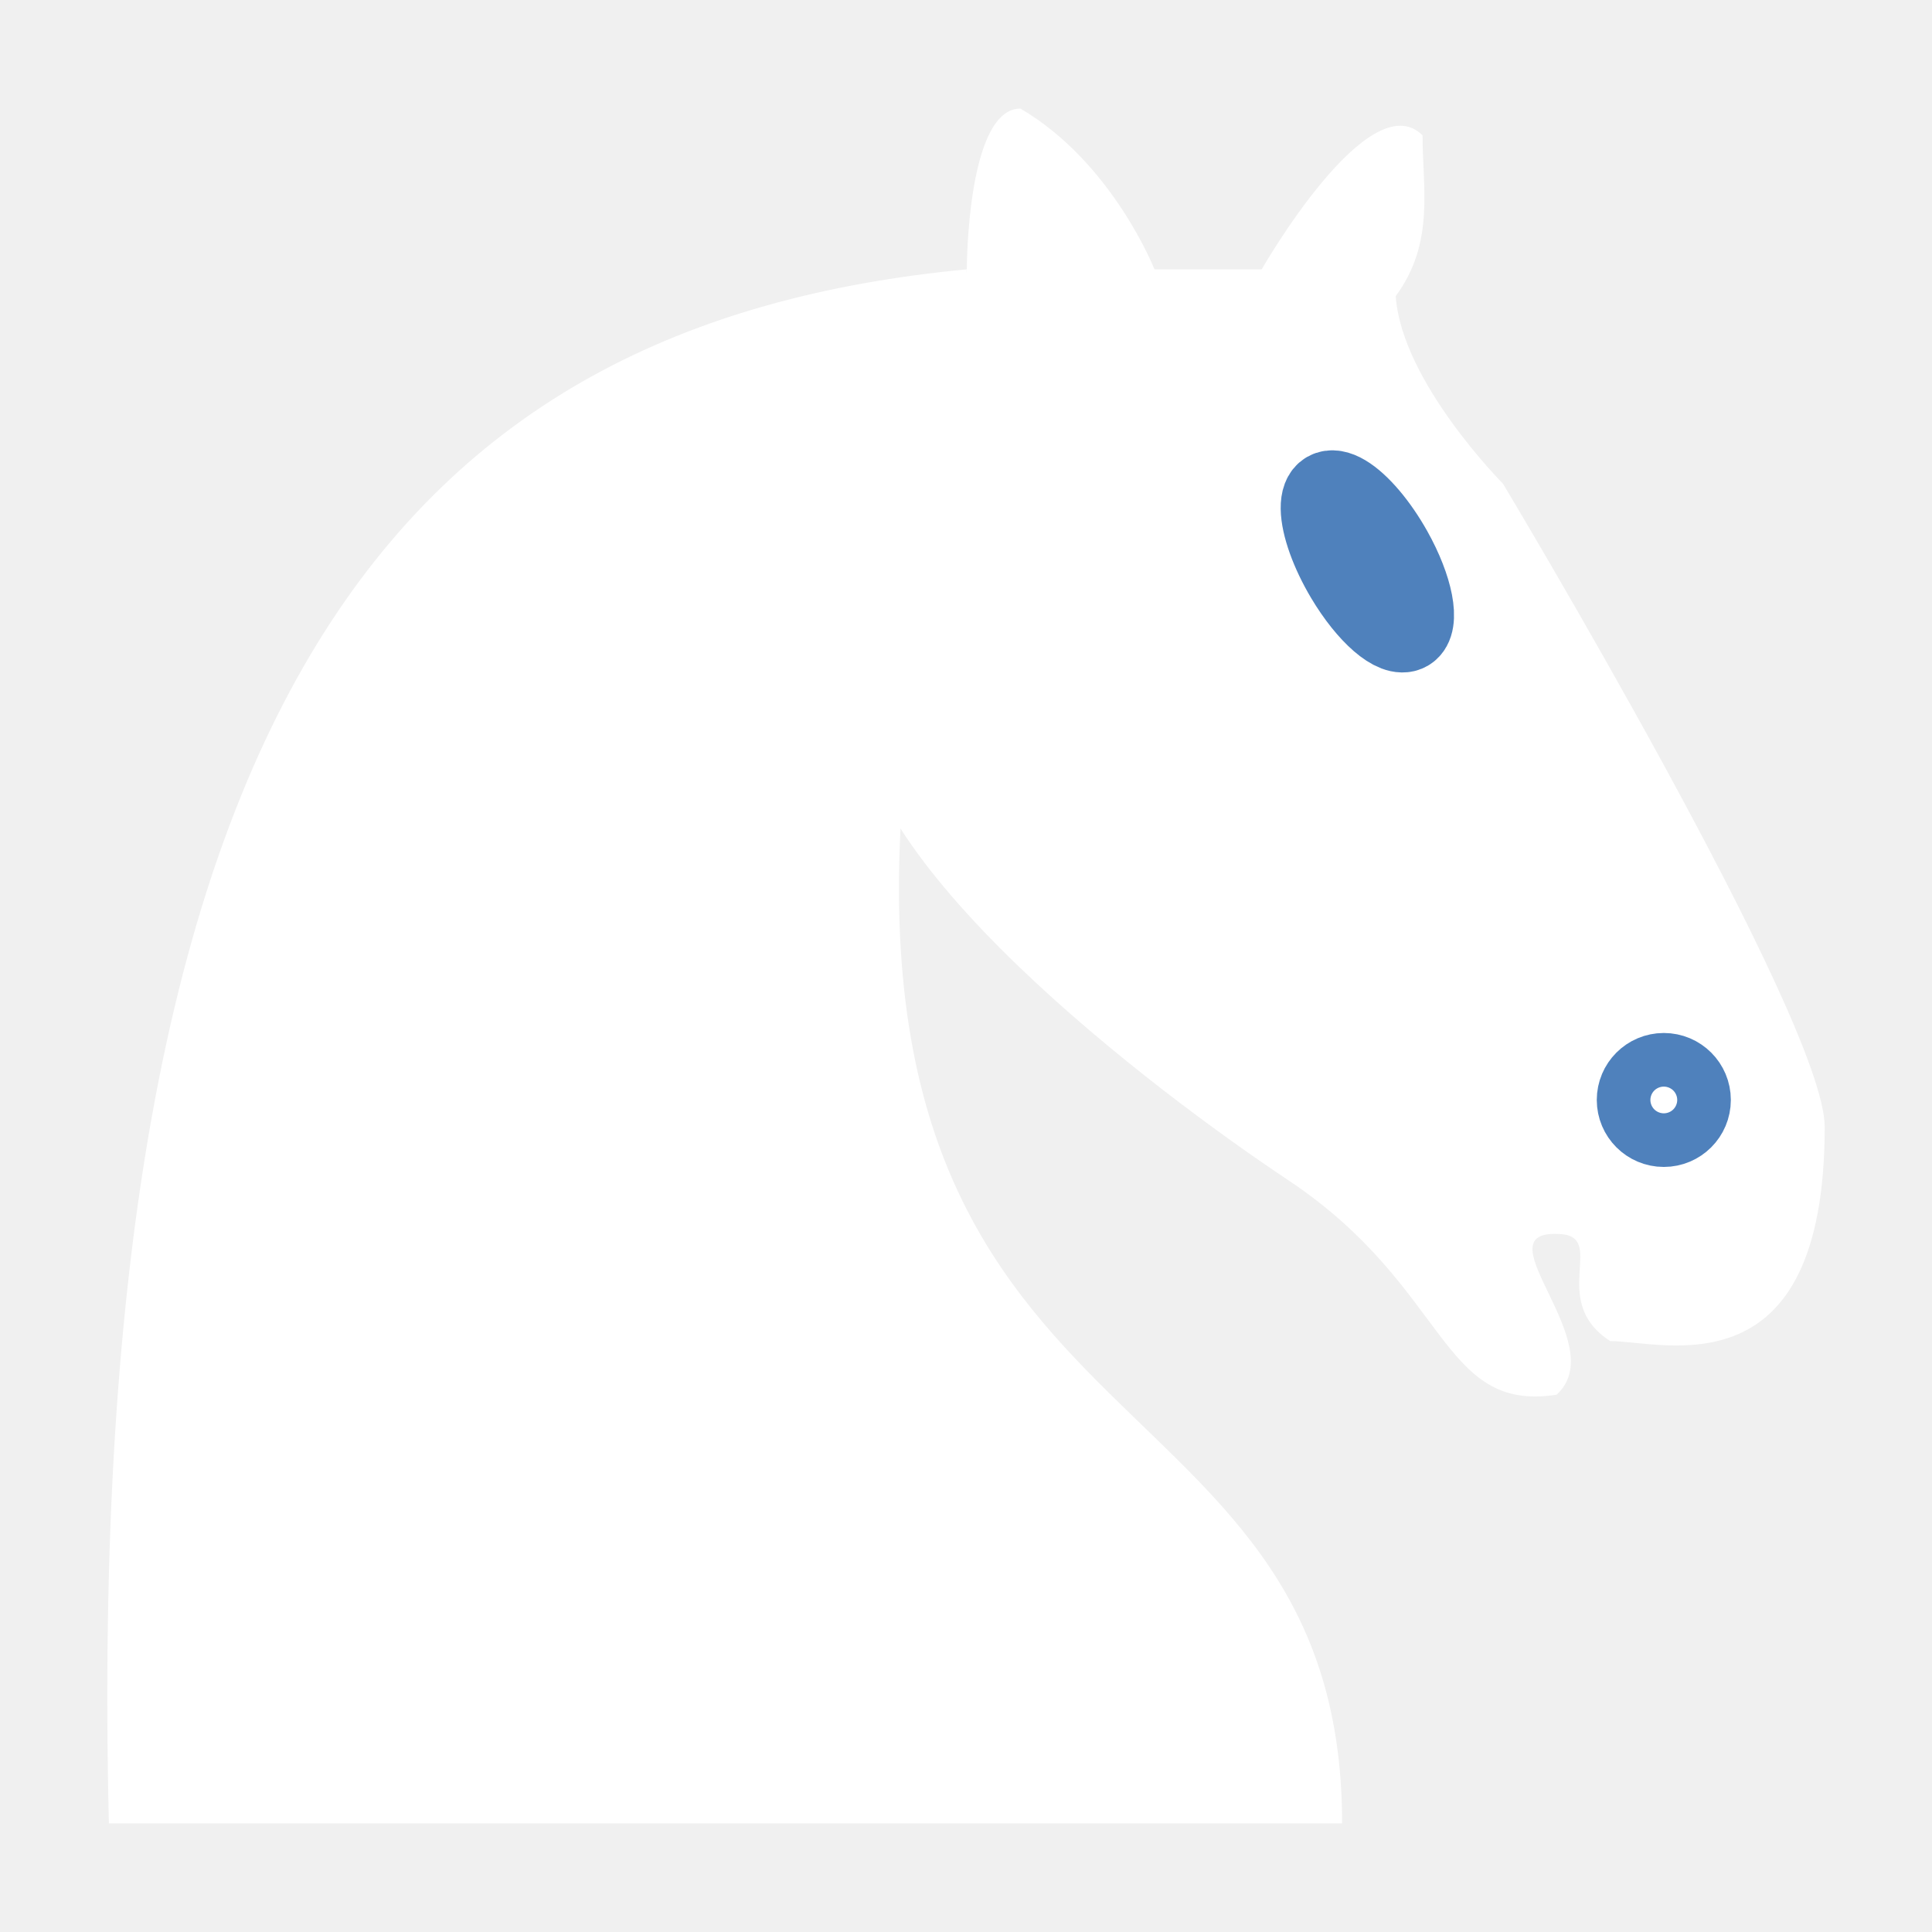
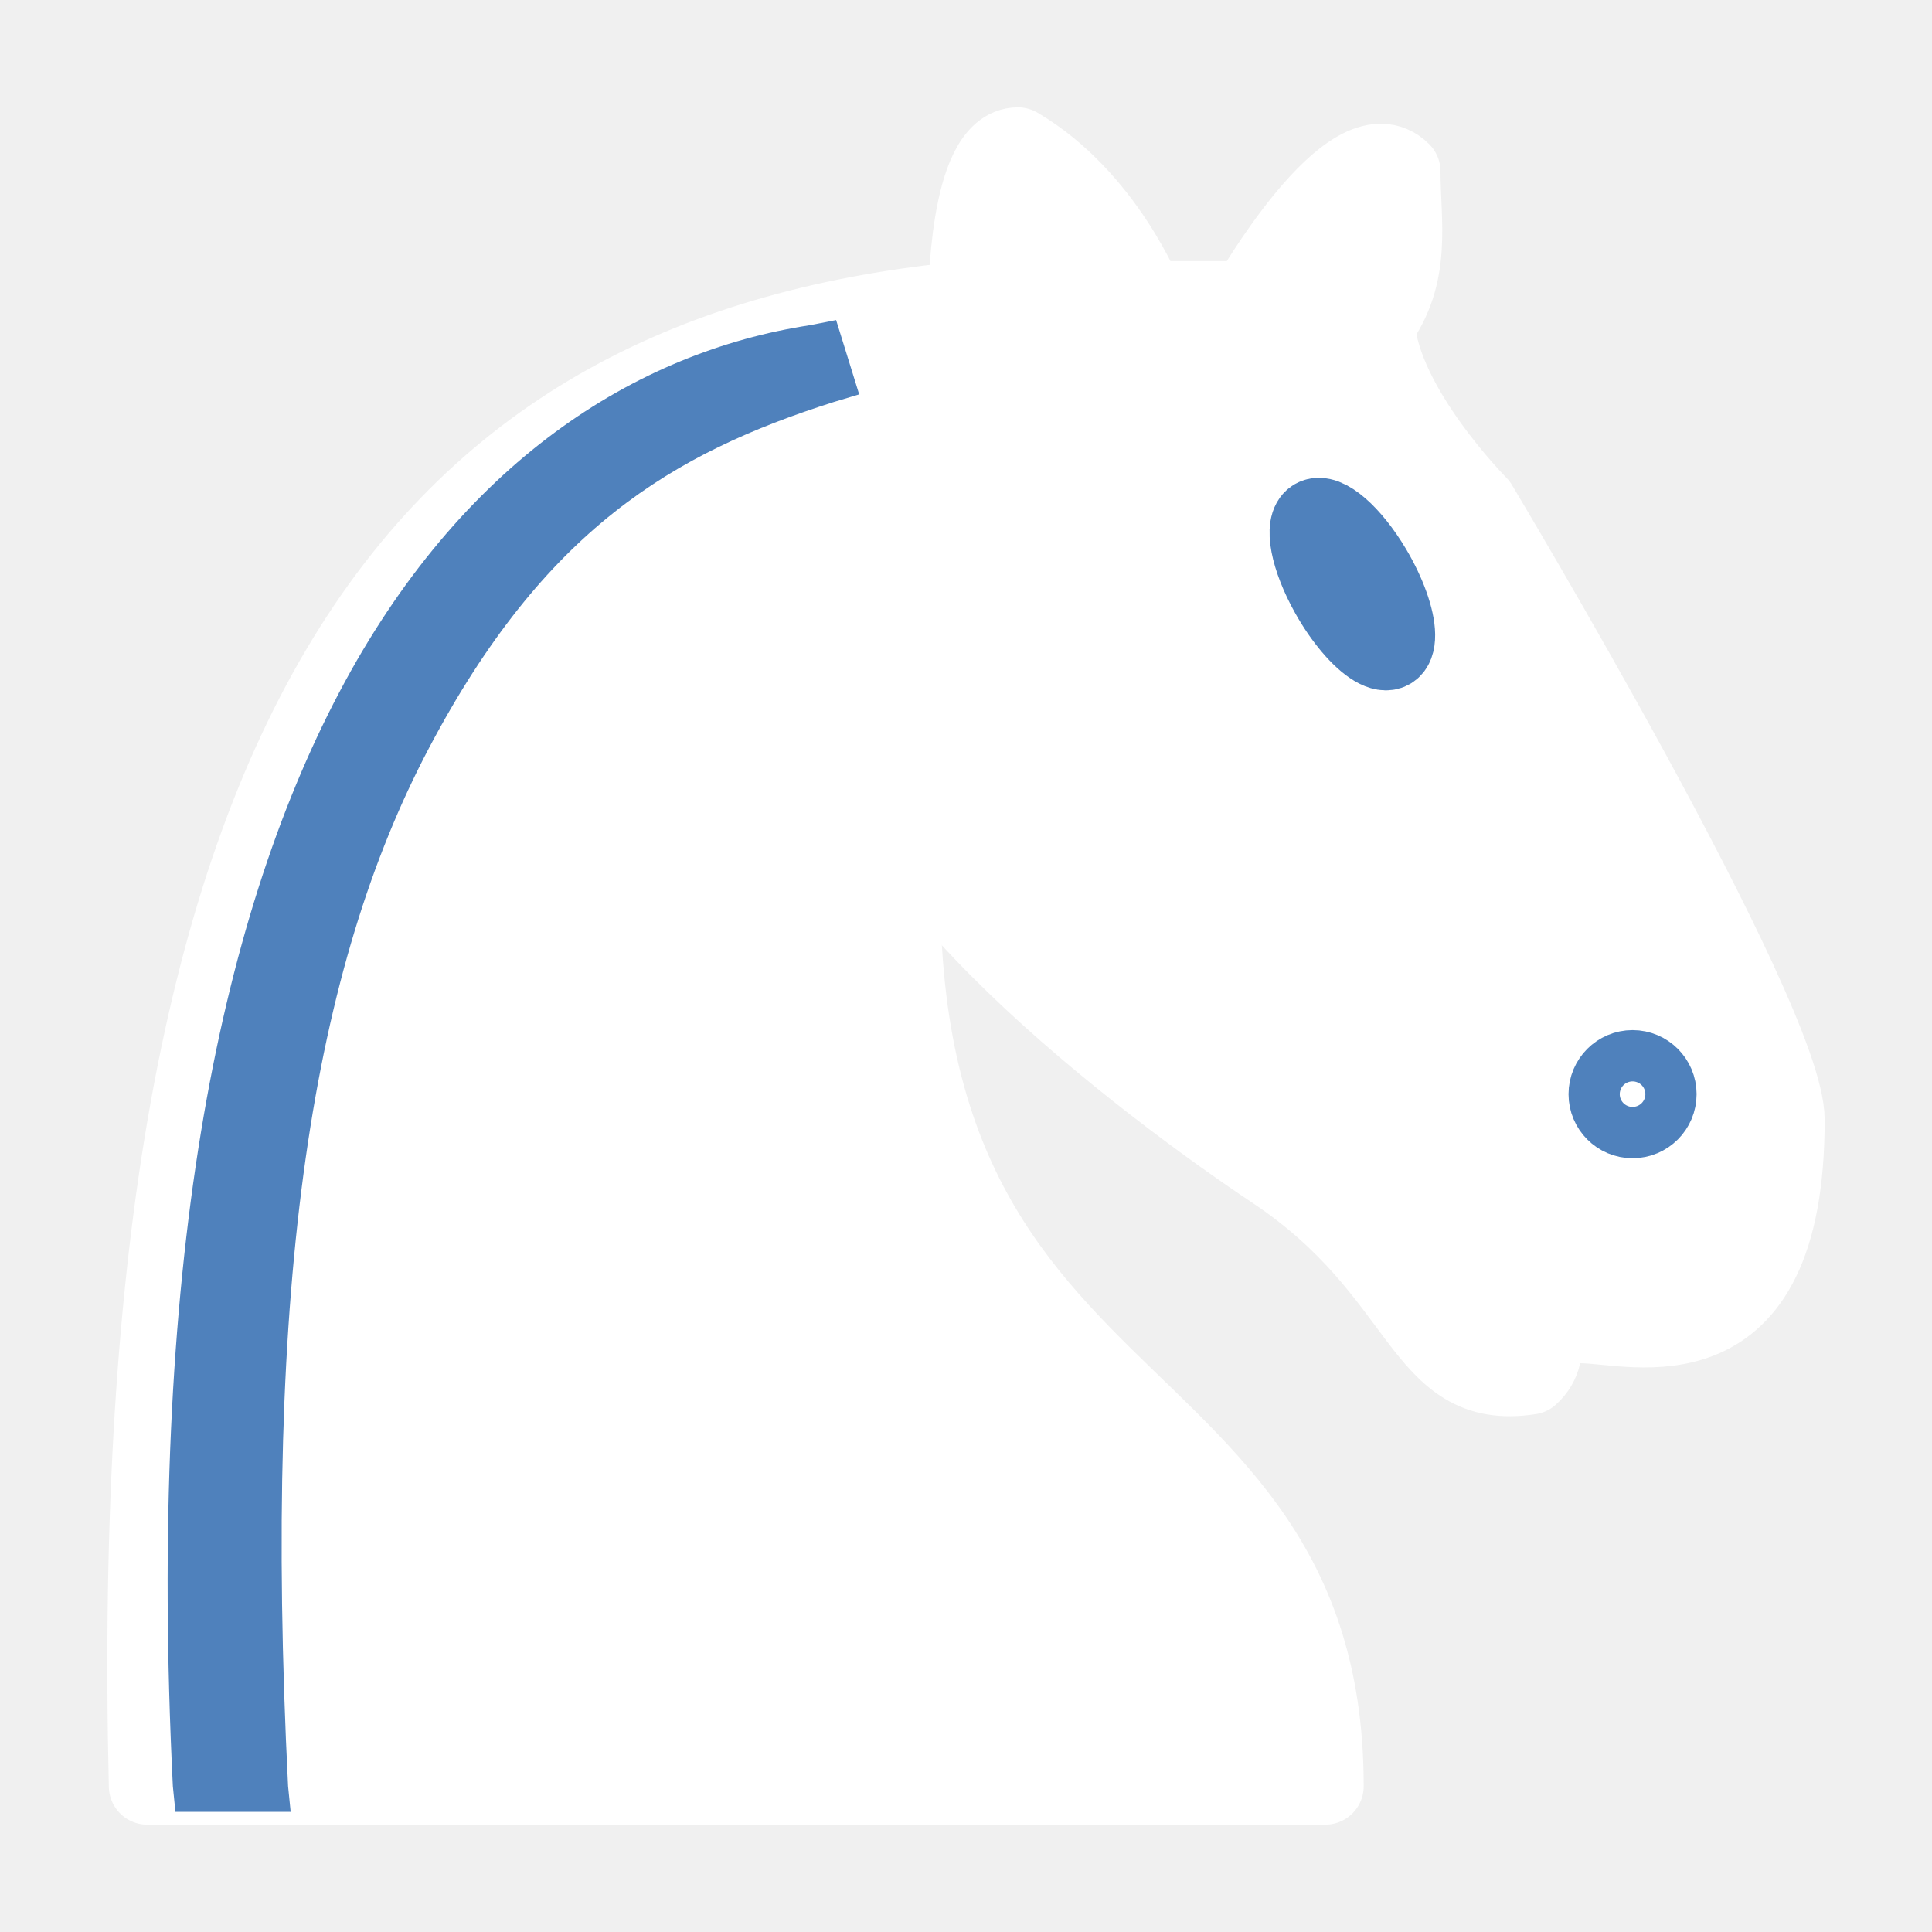
<svg xmlns="http://www.w3.org/2000/svg" version="1.1" width="45" height="45" id="svg2">
-   <defs id="defs18" />
+   <defs id="defs20" />
  <g style="opacity:1; fill:none; fill-opacity:1; fill-rule:evenodd; stroke:#000000; stroke-width:1.5; stroke-linecap:round;stroke-linejoin:round;stroke-miterlimit:4; stroke-dasharray:none; stroke-opacity:1;" id="g4">
-     <g id="g2986" transform="matrix(1.125009,0,0,1.124475,-5.906474,0.2916159)">
-       <g id="g3771" transform="matrix(0.9305498,0,0,0.9296101,1.753616,1.3902)">
-         <path d="M 25.267,4.227 C 12.741,5.421 5.583,13.78 6.18,38.855 l 27.438,0 c 0,-10.746 -11.93,-7.761 -9.544,-25.075" style="fill:#ffffff;fill-opacity:1;stroke:none" id="path8" />
-         <path d="m 22.881,13.78 c -0.453,3.475 6.621,8.8 9.544,10.746 3.579,2.388 3.364,5.182 5.965,4.776 1.243,-1.122 -1.682,-3.63 0,-3.582 1.193,0 -0.227,1.469 1.193,2.388 1.193,0 4.775,1.194 4.772,-4.776 0,-2.388 -7.158,-14.329 -7.158,-14.329 0,0 -2.255,-2.269 -2.386,-4.179 C 35.682,3.637 35.408,2.436 35.408,1.242 34.215,0.048 31.829,4.227 31.829,4.227 l -2.386,0 c 0,0 -0.931,-2.379 -2.982,-3.582 -1.193,0 -1.193,3.582 -1.193,3.582" style="fill:#ffffff;stroke:none" id="path10" />
-         <path d="m 40.179,22.735 a 0.596,0.597 0 0 0 1.193,0 0.596,0.597 0 1 0 -1.193,0 z" style="fill:#ffffff;fill-opacity:1;stroke:#4f81bc;stroke-width:1.79" id="path12" />
-         <path d="m 33.698,11.093 a 1.791,0.597 60.027 0 0 1.033,-0.597 1.791,0.597 60.027 1 0 -1.033,0.597 z" style="fill:#ffffff;fill-opacity:1;stroke:#4f81bc;stroke-width:1.79" id="path14" />
-       </g>
-     </g>
+     <path d="M 22.517,6.977 C 9.991,8.171 2.833,16.53 3.43,41.605 l 27.438,0 c 0,-10.746 -11.93,-7.761 -9.544,-25.075" style="fill:#ffffff;stroke:#ffffff;stroke-width:1.79;fill-opacity:1;stroke-opacity:1" id="path8" />
+     <path d="m 20.131,16.53 c -0.453,3.475 6.621,8.8 9.544,10.746 3.579,2.388 3.364,5.182 5.965,4.776 1.243,-1.122 -1.682,-3.63 0,-3.582 1.193,0 -0.227,1.469 1.193,2.388 1.193,0 4.775,1.194 4.772,-4.776 0,-2.388 -7.158,-14.329 -7.158,-14.329 0,0 -2.255,-2.269 -2.386,-4.179 0.871,-1.187 0.596,-2.388 0.596,-3.582 -1.193,-1.194 -3.579,2.985 -3.579,2.985 l -2.386,0 c 0,0 -0.931,-2.379 -2.982,-3.582 -1.193,0 -1.193,3.582 -1.193,3.582" style="fill:#ffffff;stroke:#ffffff;stroke-width:1.79;fill-opacity:1;stroke-opacity:1" id="path10" />
+     <path d="m 37.429,25.485 a 0.596,0.597 0 0 0 1.193,0 0.596,0.597 0 1 0 -1.193,0 z" style="fill:#ffffff;stroke:#4f81bc;stroke-width:1.79;fill-opacity:1" id="path12" />
+     <path d="m 30.948,13.843 a 1.791,0.597 60.027 1 0 1.033,-0.597 1.791,0.597 60.027 0 0 -1.033,0.597 z" style="fill:#ffffff;stroke:#4f81bc;stroke-width:1.79;fill-opacity:1" id="path14" />
+     <path d="M 19.475,7.455 20.012,9.186 19.416,9.365 C 15.658,10.559 12.675,12.339 9.991,17.425 7.307,22.512 6.114,29.736 6.71,41.605 l 0.06,0.597 -2.684,0 -0.06,-0.597 C 3.43,29.593 5.076,21.485 7.903,16.124 10.731,10.762 14.811,8.195 18.867,7.574 l 0.608,-0.119 z" style="fill:#4f81bc;stroke:none;fill-opacity:1" id="path16" />
  </g>
</svg>
